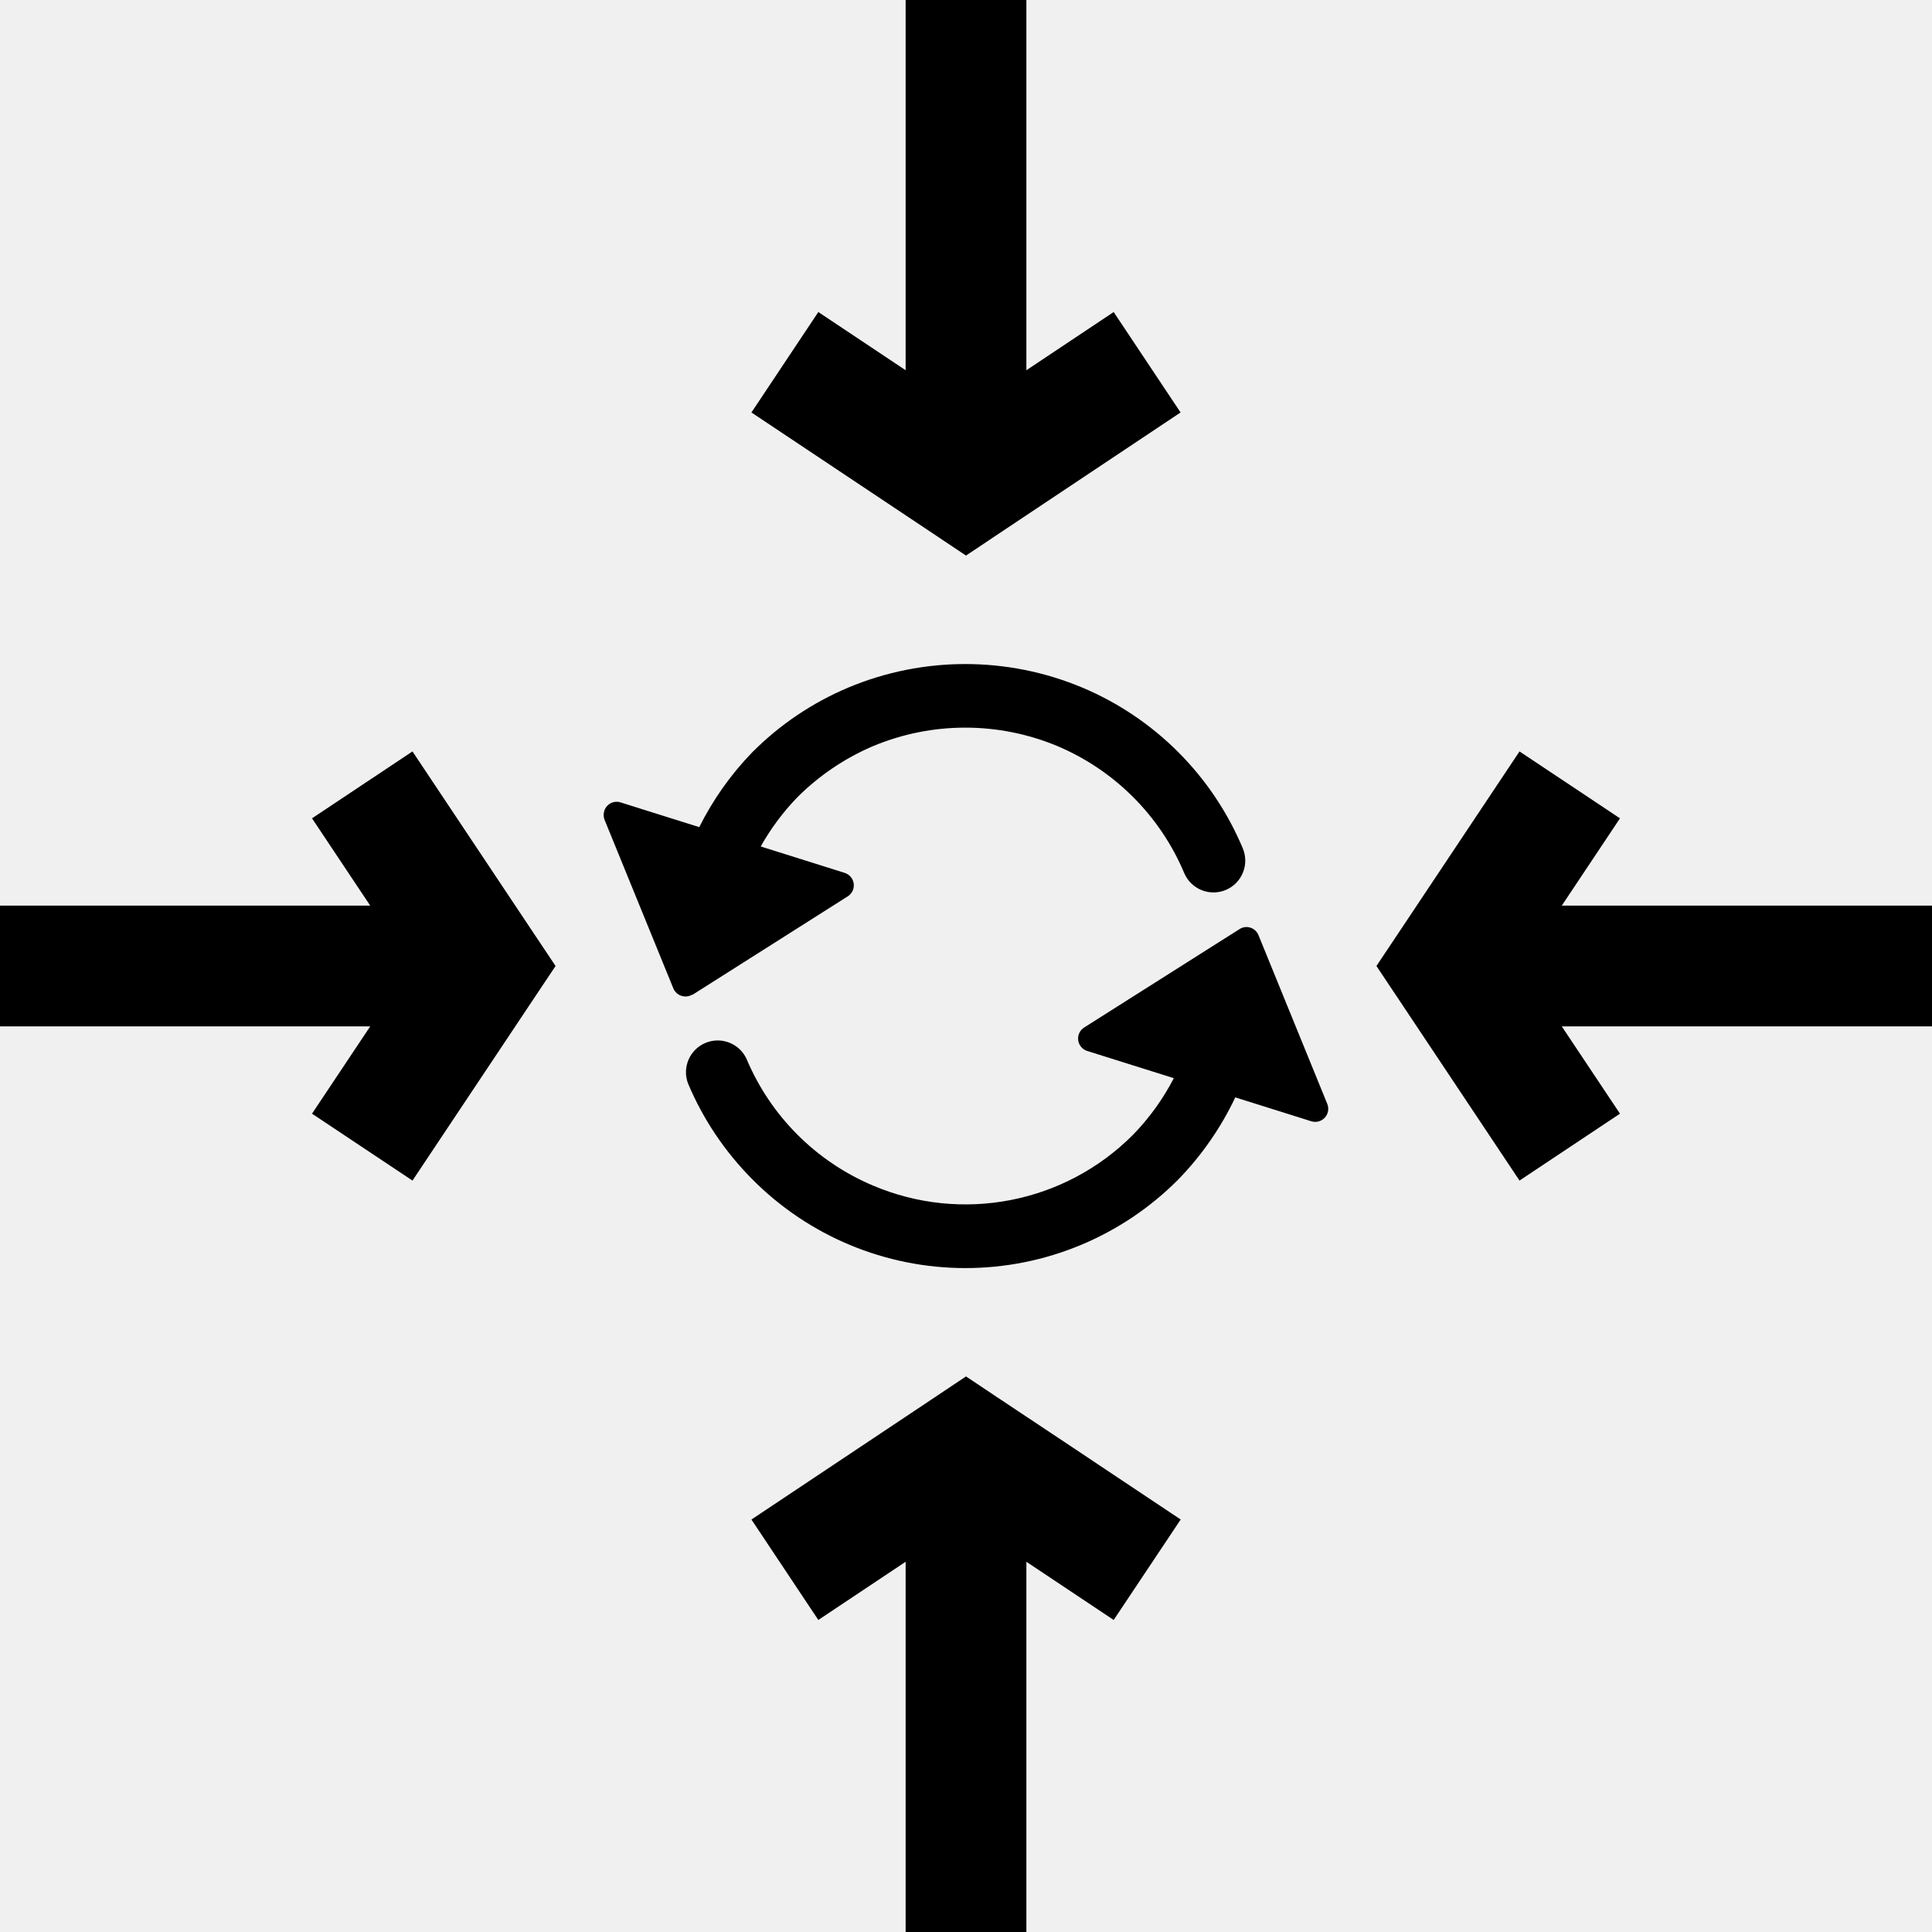
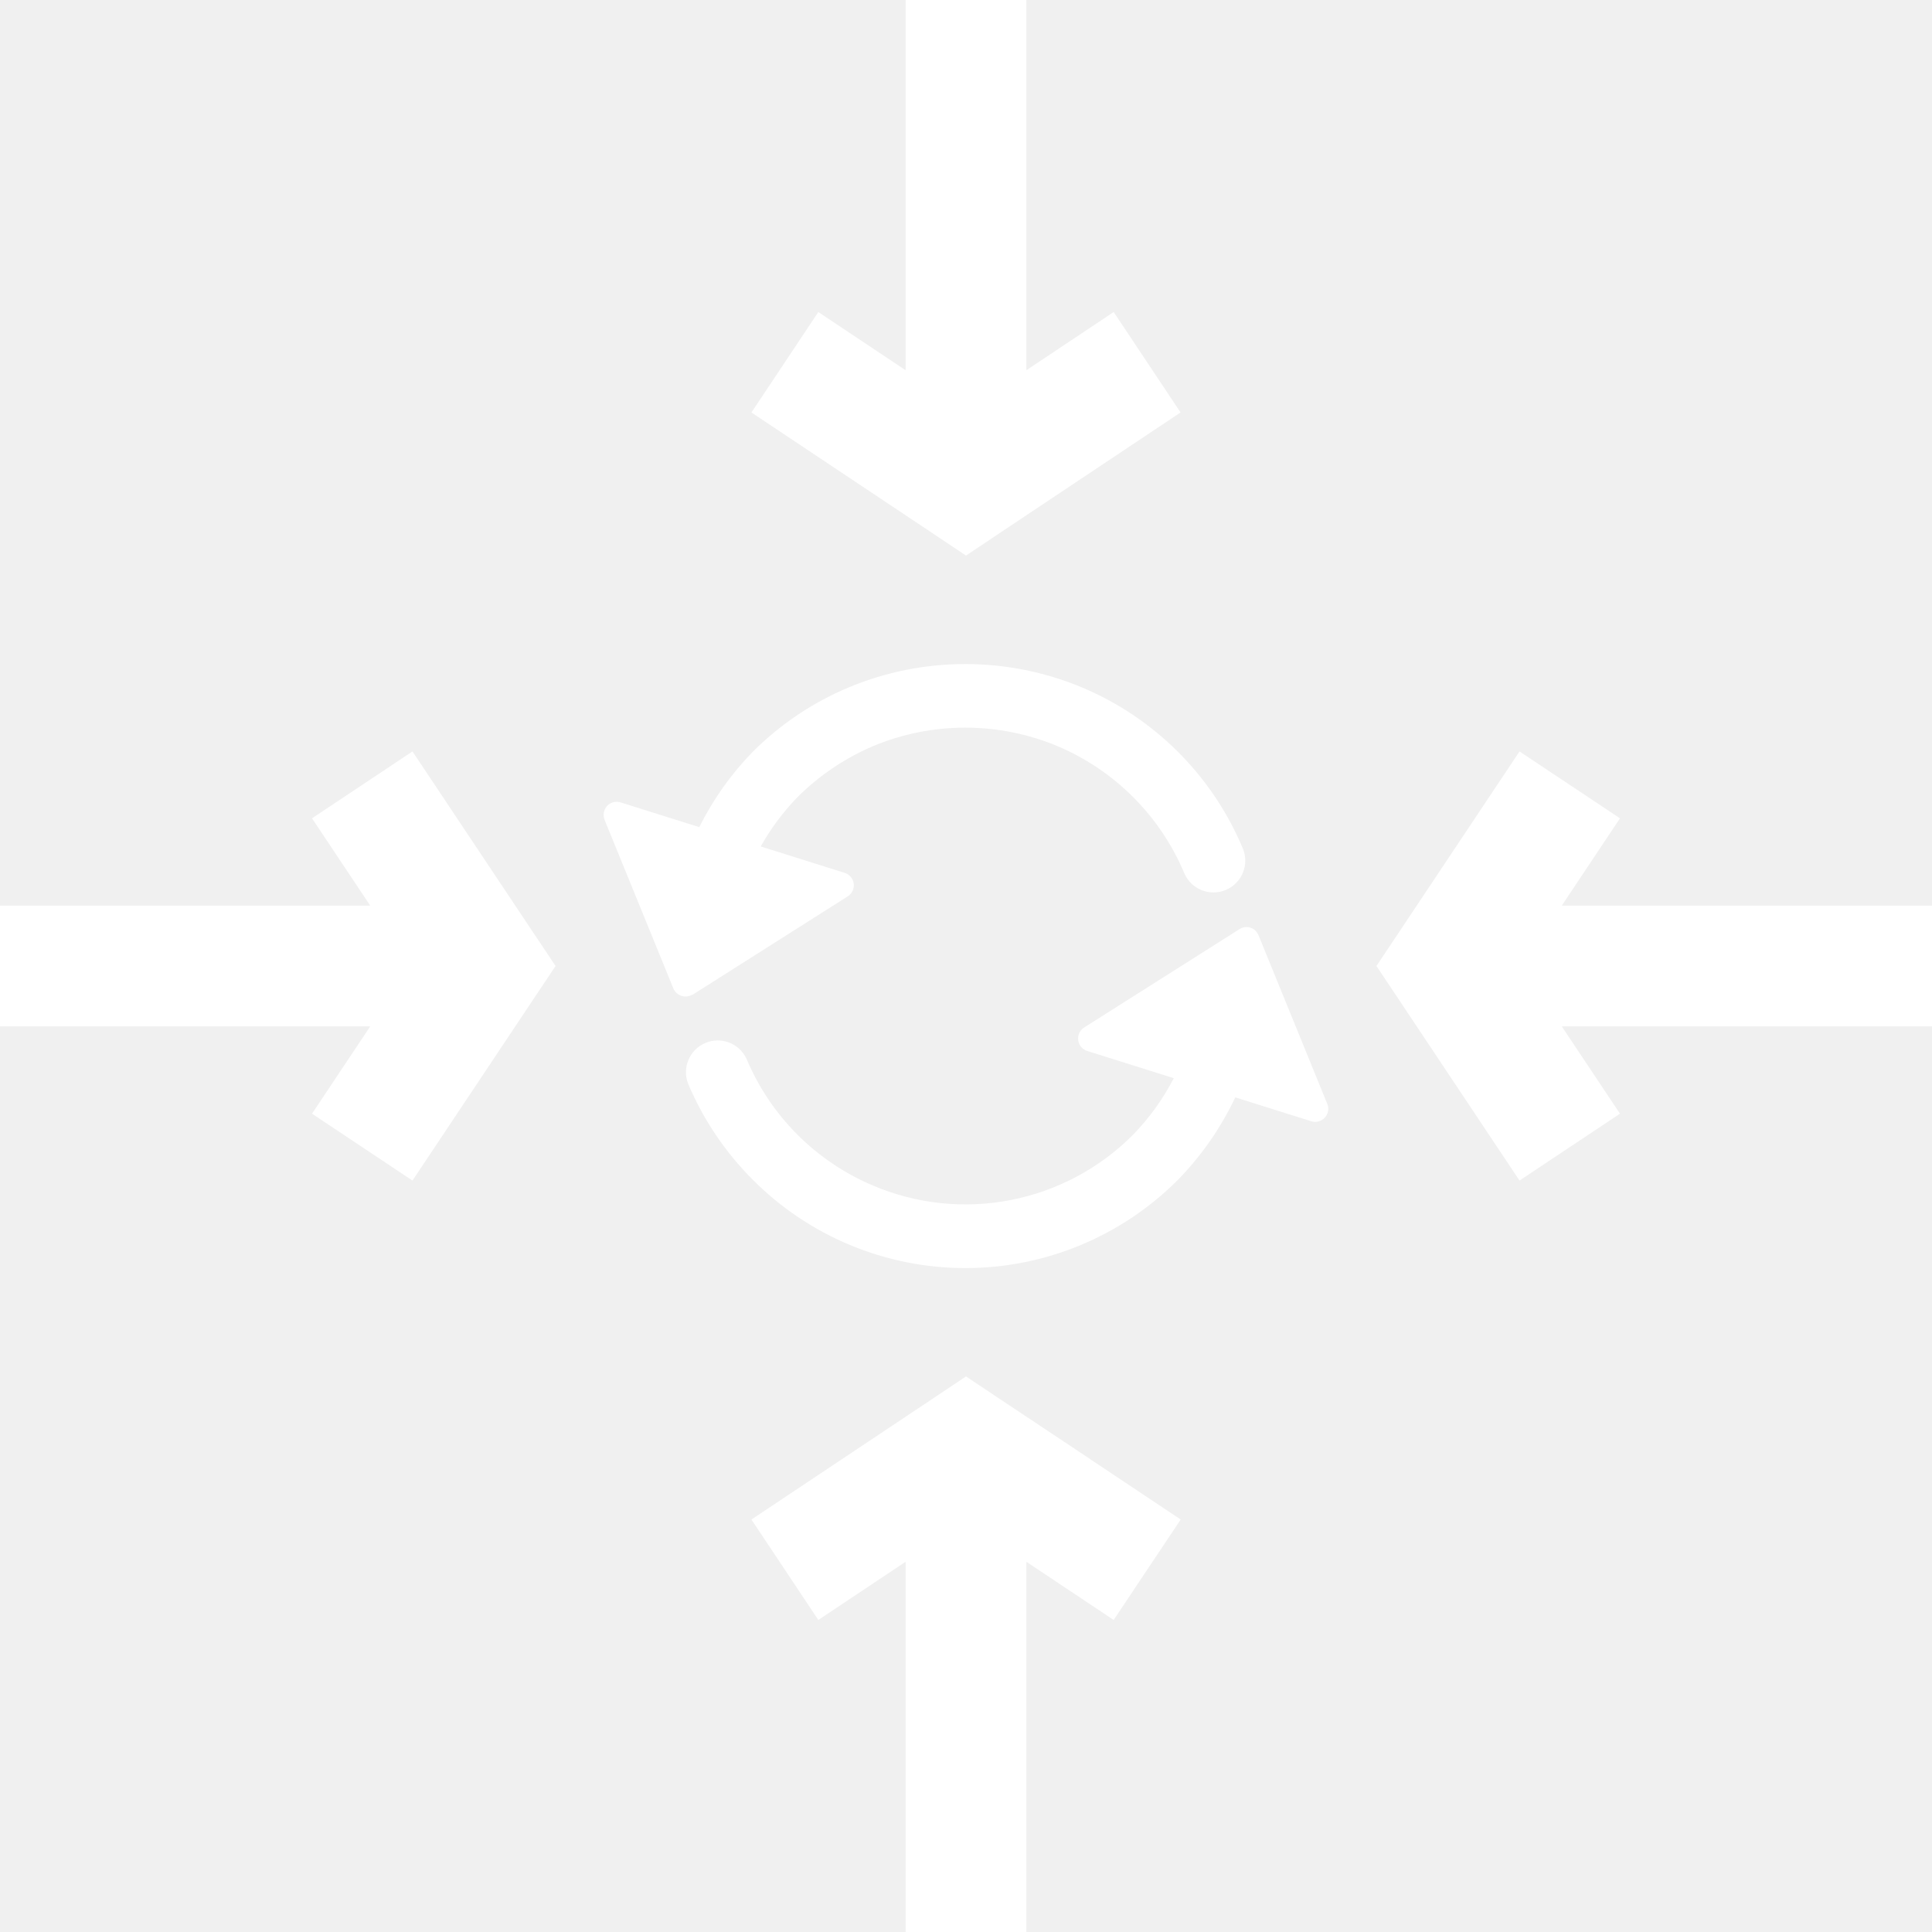
- <svg xmlns="http://www.w3.org/2000/svg" width="16" height="16" fill="currentColor" class="qi-2374" viewBox="0 0 16 16">
+ <svg xmlns="http://www.w3.org/2000/svg" width="16" height="16" fill="#FFF" class="qi-2374" viewBox="0 0 16 16">
  <path d="M7.5 0v3.066l-.723-.482-.554.832 1.5 1L8 4.601l.277-.185 1.5-1-.554-.832-.723.482V0h-1ZM4.416 7.723l-1-1.5-.832.554.482.723H0v1h3.066l-.482.723.832.554 1-1.5L4.601 8l-.185-.277Zm9 1.5-.482-.723H16v-1h-3.066l.482-.723-.832-.554-1 1.5-.185.277.185.277 1 1.5.832-.554ZM8 12l.277-.416h.001l.002.002.008.005.03.02.111.074.379.252.97.647-.555.832-.723-.482V16h-1v-3.066l-.723.482-.554-.832 1.5-1L8 11.399l.277.185L8 12ZM5.734 8.239l1.287-.816a.108.108 0 0 0-.025-.194L6.3 7.01c.083-.148.185-.285.303-.407.18-.18.392-.323.625-.423a1.982 1.982 0 0 1 1.532 0 1.972 1.972 0 0 1 1.047 1.05.263.263 0 0 0 .485-.205 2.487 2.487 0 0 0-1.327-1.33 2.507 2.507 0 0 0-1.942 0 2.482 2.482 0 0 0-.793.535 2.48 2.48 0 0 0-.439.62l-.652-.205a.107.107 0 0 0-.138.085.108.108 0 0 0 .006.06l.57 1.397a.109.109 0 0 0 .156.05Zm5.258.903-.57-1.398a.107.107 0 0 0-.112-.066.107.107 0 0 0-.044.016l-1.287.815a.108.108 0 0 0 .026.195l.716.225a1.97 1.97 0 0 1-.335.466 1.958 1.958 0 0 1-2.157.423 1.966 1.966 0 0 1-1.047-1.05.263.263 0 0 0-.484.205c.125.297.305.565.534.795a2.485 2.485 0 0 0 3.526 0 2.52 2.52 0 0 0 .472-.68l.63.198a.108.108 0 0 0 .132-.144Z" />
</svg>
